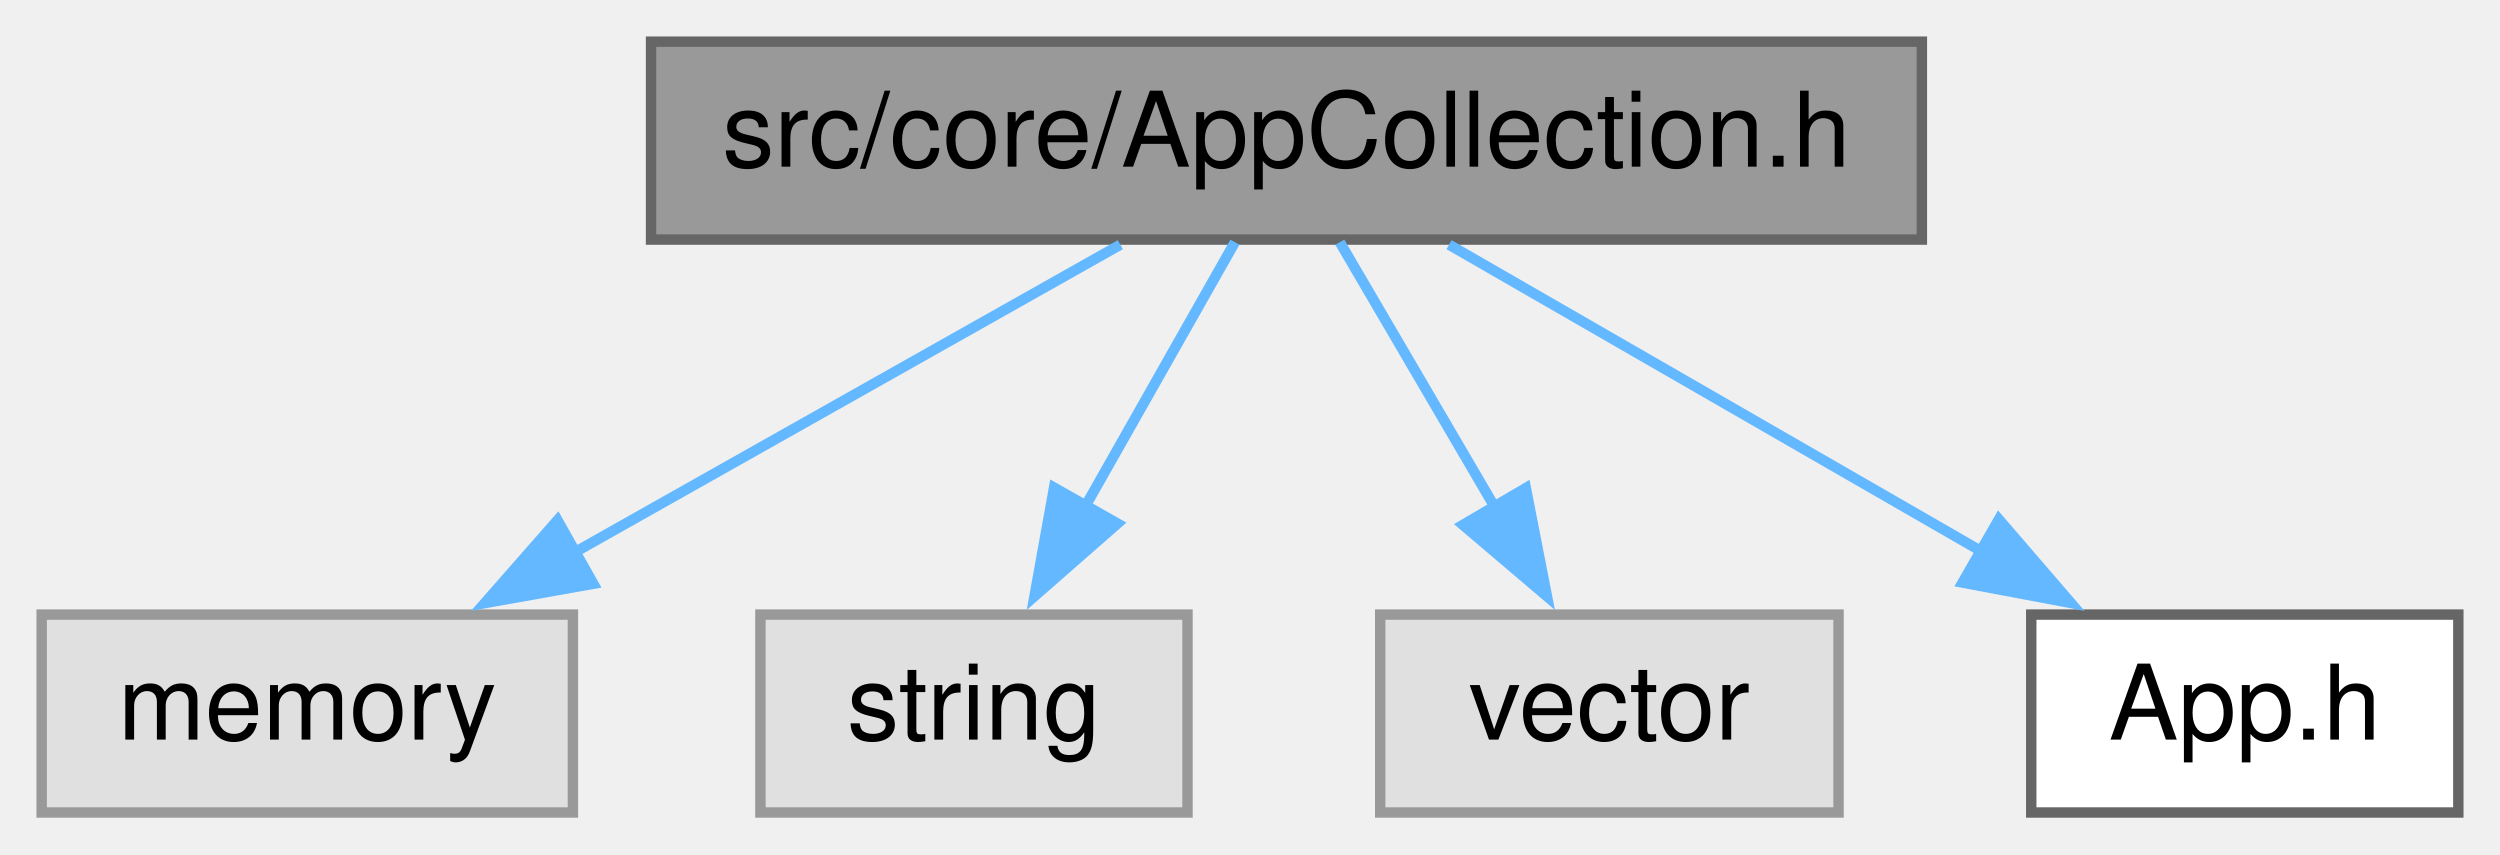
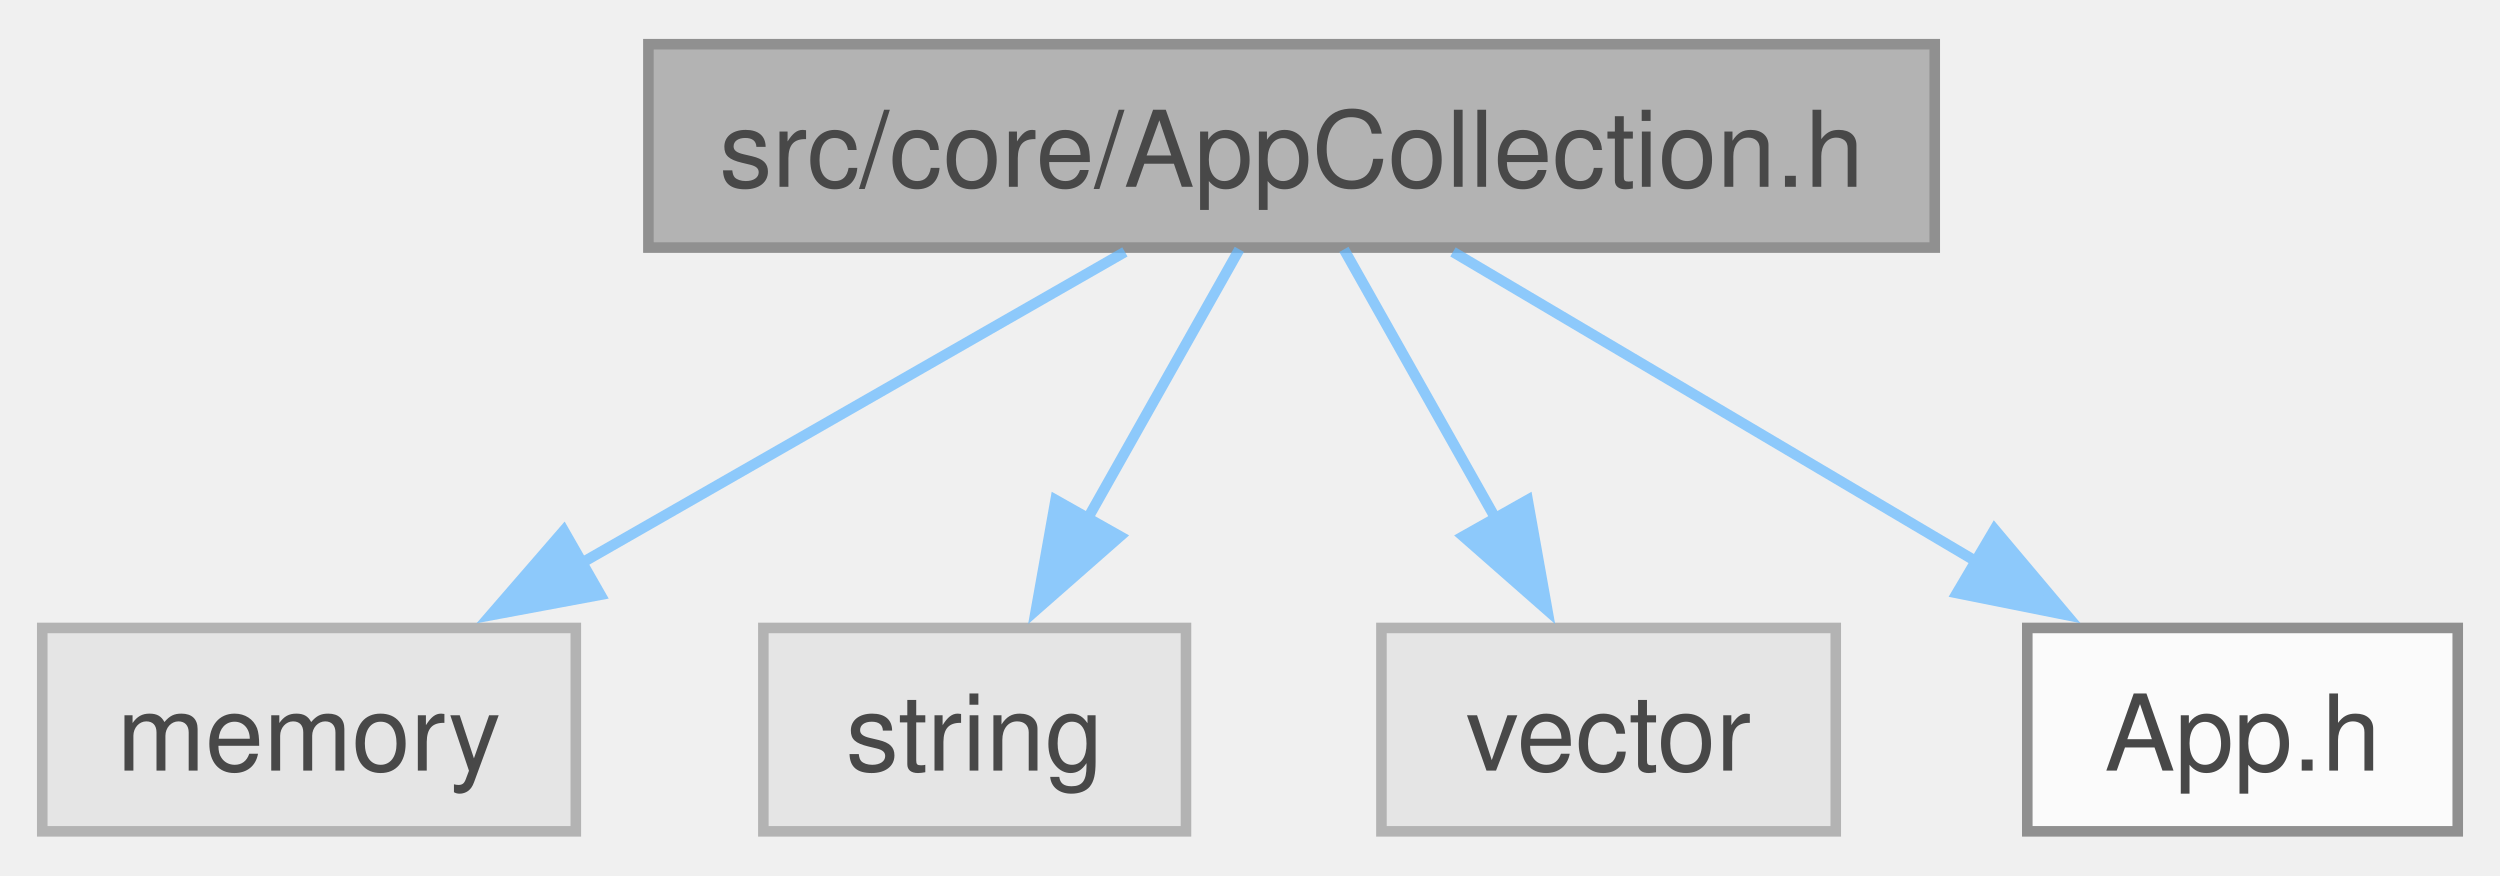
- <svg xmlns="http://www.w3.org/2000/svg" xmlns:xlink="http://www.w3.org/1999/xlink" width="240pt" height="82pt" viewBox="0.00 0.00 240.00 82.00">
-   <g id="graph0" class="graph" transform="scale(1 1) rotate(0) translate(4 78)">
-     <g id="node1" class="node">
-       <g id="a_node1">
-         <a xlink:title=" ">
-           <polygon fill="#999999" stroke="#666666" points="180.5,-74 58.5,-74 58.5,-55 180.5,-55 180.5,-74" />
-           <text text-anchor="middle" x="119.5" y="-62" font-family="Helvetica,sans-Serif" font-size="10.00">src/core/AppCollection.h</text>
-         </a>
+ <svg xmlns="http://www.w3.org/2000/svg" xmlns:xlink="http://www.w3.org/1999/xlink" width="237pt" height="83pt" viewBox="0.00 0.00 236.62 82.50">
+   <svg id="main" version="1.1" xml:space="preserve">
+     <style type="text/css">
+ .node, .edge {opacity: 0.7;}
+ .node.selected, .edge.selected {opacity: 1;}
+ .edge:hover path { stroke: red; }
+ .edge:hover polygon { stroke: red; fill: red; }
+ </style>
+     <svg id="graph" class="graph">
+       <g id="graph0" class="graph" transform="scale(1 1) rotate(0) translate(4 78.5)">
+         <g id="Node000001" class="node">
+           <g id="a_Node000001">
+             <a xlink:title=" ">
+               <polygon fill="#999999" stroke="#666666" points="179.12,-74.5 57.37,-74.5 57.37,-55.25 179.12,-55.25 179.12,-74.5" />
+               <text text-anchor="middle" x="118.25" y="-61" font-family="Helvetica,sans-Serif" font-size="10.00">src/core/AppCollection.h</text>
+             </a>
+           </g>
+         </g>
+         <g id="Node000002" class="node">
+           <g id="a_Node000002">
+             <a xlink:title=" ">
+               <polygon fill="#e0e0e0" stroke="#999999" points="50.5,-19.25 0,-19.25 0,0 50.5,0 50.5,-19.25" />
+               <text text-anchor="middle" x="25.25" y="-5.75" font-family="Helvetica,sans-Serif" font-size="10.00">memory</text>
+             </a>
+           </g>
+         </g>
+         <g id="edge1_Node000001_Node000002" class="edge">
+           <g id="a_edge1_Node000001_Node000002">
+             <a xlink:title=" ">
+               <path fill="none" stroke="#63b8ff" d="M102.47,-54.84C88.31,-46.73 67.27,-34.68 50.72,-25.21" />
+               <polygon fill="#63b8ff" stroke="#63b8ff" points="52.83,-22.39 42.42,-20.45 49.36,-28.46 52.83,-22.39" />
+             </a>
+           </g>
+         </g>
+         <g id="Node000003" class="node">
+           <g id="a_Node000003">
+             <a xlink:title=" ">
+               <polygon fill="#e0e0e0" stroke="#999999" points="108.25,-19.25 68.25,-19.25 68.25,0 108.25,0 108.25,-19.25" />
+               <text text-anchor="middle" x="88.25" y="-5.75" font-family="Helvetica,sans-Serif" font-size="10.00">string</text>
+             </a>
+           </g>
+         </g>
+         <g id="edge2_Node000001_Node000003" class="edge">
+           <g id="a_edge2_Node000001_Node000003">
+             <a xlink:title=" ">
+               <path fill="none" stroke="#63b8ff" d="M113.3,-55.08C109.37,-48.11 103.74,-38.12 98.81,-29.37" />
+               <polygon fill="#63b8ff" stroke="#63b8ff" points="102.01,-27.92 94.05,-20.93 95.91,-31.36 102.01,-27.92" />
+             </a>
+           </g>
+         </g>
+         <g id="Node000004" class="node">
+           <g id="a_Node000004">
+             <a xlink:title=" ">
+               <polygon fill="#e0e0e0" stroke="#999999" points="169.75,-19.25 126.75,-19.25 126.75,0 169.75,0 169.75,-19.25" />
+               <text text-anchor="middle" x="148.25" y="-5.75" font-family="Helvetica,sans-Serif" font-size="10.00">vector</text>
+             </a>
+           </g>
+         </g>
+         <g id="edge3_Node000001_Node000004" class="edge">
+           <g id="a_edge3_Node000001_Node000004">
+             <a xlink:title=" ">
+               <path fill="none" stroke="#63b8ff" d="M123.2,-55.08C127.13,-48.11 132.76,-38.12 137.69,-29.37" />
+               <polygon fill="#63b8ff" stroke="#63b8ff" points="140.59,-31.36 142.45,-20.93 134.49,-27.92 140.59,-31.36" />
+             </a>
+           </g>
+         </g>
+         <g id="Node000005" class="node">
+           <g id="a_Node000005">
+             <a xlink:href="App_8h.html" target="_top" xlink:title="Abstract base class for applications.">
+               <polygon fill="white" stroke="#666666" points="228.62,-19.25 187.88,-19.25 187.88,0 228.62,0 228.62,-19.25" />
+               <text text-anchor="middle" x="208.25" y="-5.75" font-family="Helvetica,sans-Serif" font-size="10.00">App.h</text>
+             </a>
+           </g>
+         </g>
+         <g id="edge4_Node000001_Node000005" class="edge">
+           <g id="a_edge4_Node000001_Node000005">
+             <a xlink:title=" ">
+               <path fill="none" stroke="#63b8ff" d="M133.52,-54.84C147.09,-46.81 167.2,-34.91 183.15,-25.48" />
+               <polygon fill="#63b8ff" stroke="#63b8ff" points="184.78,-28.58 191.61,-20.47 181.22,-22.55 184.78,-28.58" />
+             </a>
+           </g>
+         </g>
      </g>
-     </g>
-     <g id="node2" class="node">
-       <g id="a_node2">
-         <a xlink:title=" ">
-           <polygon fill="#e0e0e0" stroke="#999999" points="51,-19 0,-19 0,0 51,0 51,-19" />
-           <text text-anchor="middle" x="25.5" y="-7" font-family="Helvetica,sans-Serif" font-size="10.00">memory</text>
-         </a>
-       </g>
-     </g>
-     <g id="edge1" class="edge">
-       <path fill="none" stroke="#63b8ff" d="M103.55,-54.51C89.15,-46.39 67.71,-34.3 50.94,-24.85" />
-       <polygon fill="#63b8ff" stroke="#63b8ff" points="52.96,-21.96 42.53,-20.1 49.52,-28.06 52.96,-21.96" />
-     </g>
-     <g id="node3" class="node">
-       <g id="a_node3">
-         <a xlink:title=" ">
-           <polygon fill="#e0e0e0" stroke="#999999" points="110,-19 69,-19 69,0 110,0 110,-19" />
-           <text text-anchor="middle" x="89.5" y="-7" font-family="Helvetica,sans-Serif" font-size="10.00">string</text>
-         </a>
-       </g>
-     </g>
-     <g id="edge2" class="edge">
-       <path fill="none" stroke="#63b8ff" d="M114.55,-54.75C110.66,-47.88 105.11,-38.08 100.22,-29.45" />
-       <polygon fill="#63b8ff" stroke="#63b8ff" points="103.28,-27.74 95.31,-20.76 97.19,-31.19 103.28,-27.74" />
-     </g>
-     <g id="node4" class="node">
-       <g id="a_node4">
-         <a xlink:title=" ">
-           <polygon fill="#e0e0e0" stroke="#999999" points="172.5,-19 128.5,-19 128.5,0 172.5,0 172.5,-19" />
-           <text text-anchor="middle" x="150.5" y="-7" font-family="Helvetica,sans-Serif" font-size="10.00">vector</text>
-         </a>
-       </g>
-     </g>
-     <g id="edge3" class="edge">
-       <path fill="none" stroke="#63b8ff" d="M124.62,-54.75C128.68,-47.81 134.49,-37.86 139.59,-29.16" />
-       <polygon fill="#63b8ff" stroke="#63b8ff" points="142.48,-31.15 144.51,-20.75 136.44,-27.61 142.48,-31.15" />
-     </g>
-     <g id="node5" class="node">
-       <g id="a_node5">
-         <a xlink:href="App_8h.html" target="_top" xlink:title="Abstract base class for applications.">
-           <polygon fill="white" stroke="#666666" points="232,-19 191,-19 191,0 232,0 232,-19" />
-           <text text-anchor="middle" x="211.5" y="-7" font-family="Helvetica,sans-Serif" font-size="10.00">App.h</text>
-         </a>
-       </g>
-     </g>
-     <g id="edge4" class="edge">
-       <path fill="none" stroke="#63b8ff" d="M135.11,-54.51C149.2,-46.39 170.19,-34.3 186.6,-24.85" />
-       <polygon fill="#63b8ff" stroke="#63b8ff" points="187.89,-28.14 194.81,-20.11 184.4,-22.07 187.89,-28.14" />
-     </g>
-   </g>
+     </svg>
+   </svg>
+   <style type="text/css">
+ 
+ [data-mouse-over-selected='false'] { opacity: 0.7; }
+ [data-mouse-over-selected='true']  { opacity: 1.0; }
+ 
+ </style>
</svg>
